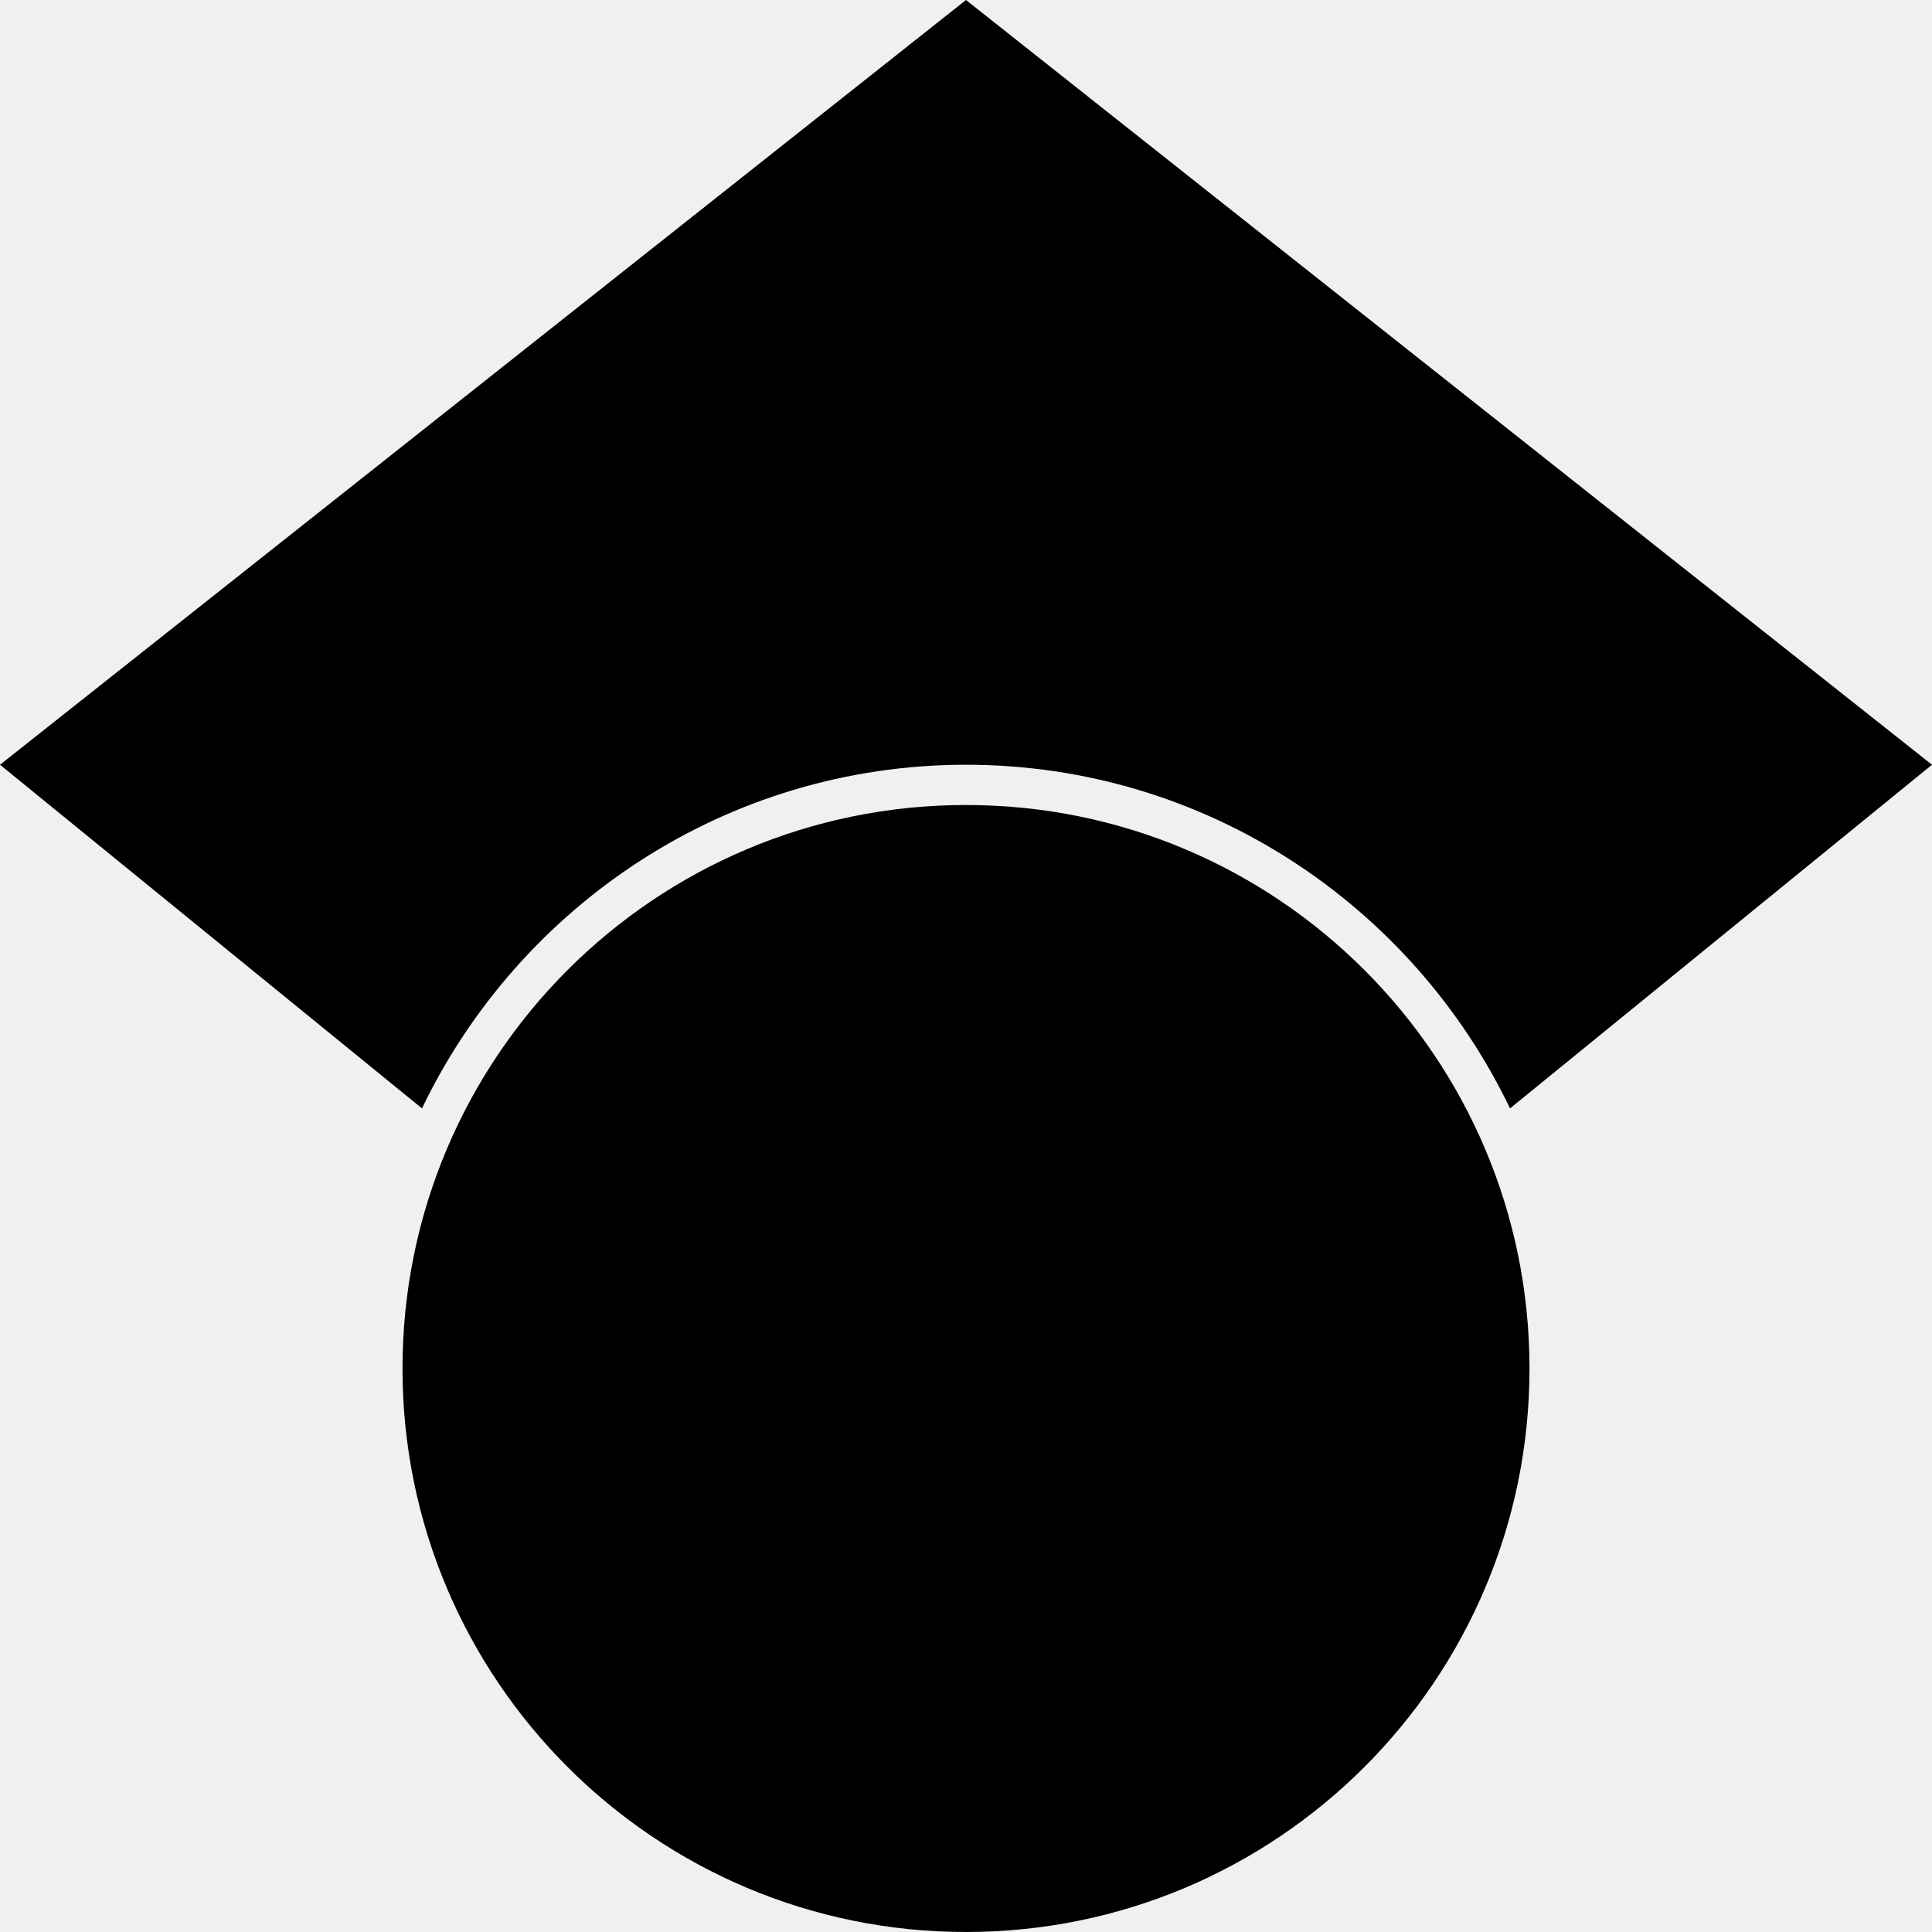
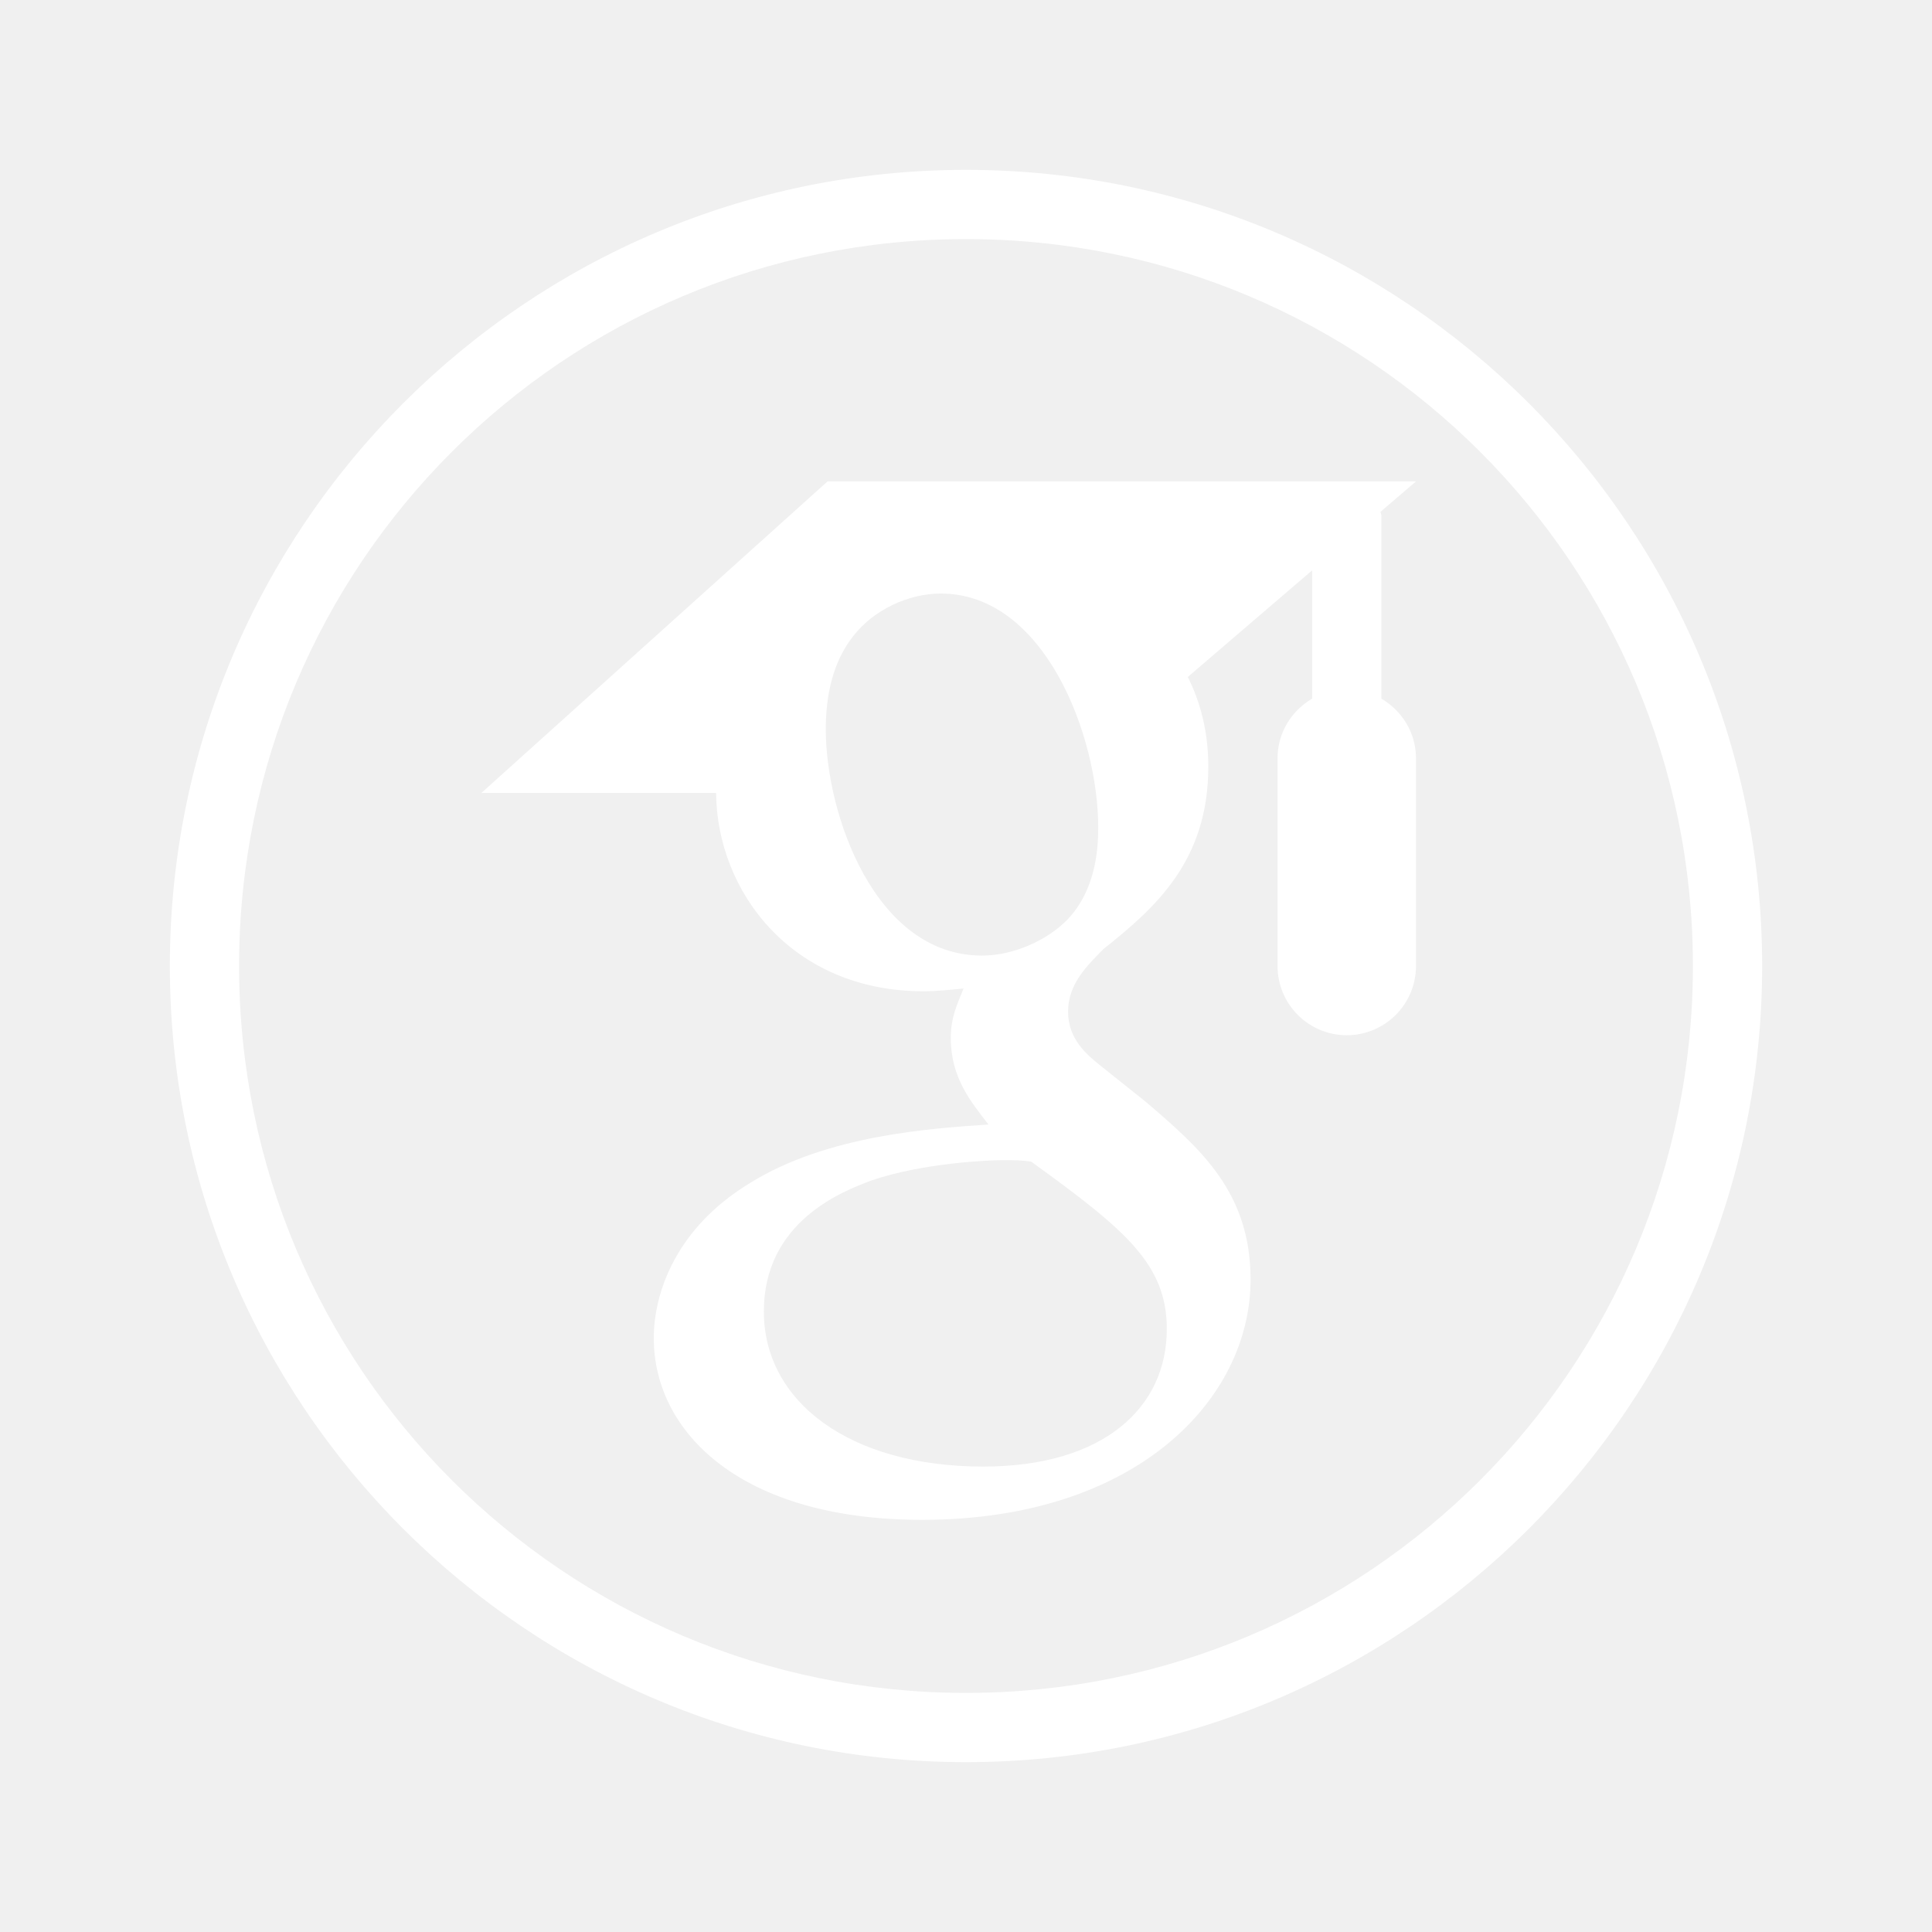
- <svg xmlns="http://www.w3.org/2000/svg" role="img" viewBox="0 0 24 24">
-   <path d="M5.242 13.769L0 9.5 12 0l12 9.5-5.242 4.269C17.548 11.249 14.978 9.5 12 9.5c-2.977 0-5.548 1.748-6.758 4.269zM12 10a7 7 0 1 0 0 14 7 7 0 0 0 0-14z" />
+ <svg xmlns="http://www.w3.org/2000/svg" width="24" height="24" viewBox="0 0 24 24">
+   <rect width="24" height="24" stroke="none" fill="#ffffff" opacity="0" />
+   <g transform="matrix(0.43 0 0 0.43 12 12)">
+     <path style="stroke: none; stroke-width: 1; stroke-dasharray: none; stroke-linecap: butt; stroke-dashoffset: 0; stroke-linejoin: miter; stroke-miterlimit: 4; fill: #ffffff; fill-rule: nonzero; opacity: 1;" transform=" translate(-25, -25)" d="M 25 2 C 12.31 2 2 12.31 2 25 C 2 37.69 12.31 48 25 48 C 37.69 48 48 37.69 48 25 C 48 12.31 37.69 2 25 2 z M 25 4 C 36.61 4 46 13.39 46 25 C 46 36.61 36.61 46 25 46 C 13.39 46 4 36.61 4 25 C 4 13.39 13.39 4 25 4 z M 21 11 L 11 20 L 17.781 20 C 17.801 22.847 19.968 25.73 23.77 25.73 C 24.13 25.73 24.53 25.69 24.93 25.65 C 24.75 26.1 24.561 26.47 24.561 27.08 C 24.561 28.23 25.14 28.92 25.65 29.58 C 24.02 29.69 20.99 29.88 18.76 31.27 C 16.63 32.56 15.98 34.43 15.98 35.75 C 15.98 38.47 18.5 41 23.73 41 C 29.93 41 33.221 37.511 33.221 34.061 C 33.221 31.531 31.779 30.28 30.189 28.92 L 28.9 27.891 C 28.5 27.571 27.949 27.12 27.949 26.32 C 27.949 25.51 28.501 24.99 28.971 24.51 C 30.481 23.31 32 21.96 32 19.24 C 32 18.197 31.756 17.348 31.408 16.65 L 35 13.57 L 35 17.277 C 34.405 17.623 34 18.261 34 19 L 34 25 C 34 26.104 34.896 27 36 27 C 37.104 27 38 26.104 38 25 L 38 19 C 38 18.262 37.595 17.624 37 17.277 L 37 12 C 37 11.957 36.981 11.921 36.975 11.879 L 38 11 L 21 11 z M 24.27 14.24 C 27.27 14.24 28.82 18.35 28.82 21 C 28.82 21.65 28.74 22.82 27.92 23.67 C 27.34 24.26 26.371 24.699 25.461 24.699 C 22.371 24.699 20.949 20.62 20.949 18.16 C 20.949 17.21 21.14 16.221 21.75 15.461 C 22.33 14.711 23.34 14.24 24.27 14.24 z M 26.039 30.609 C 26.409 30.609 26.591 30.61 26.881 30.65 C 29.621 32.63 30.801 33.62 30.801 35.49 C 30.801 37.76 28.97 39.461 25.5 39.461 C 21.64 39.461 19.16 37.59 19.16 34.98 C 19.16 32.37 21.46 31.499 22.26 31.199 C 23.77 30.679 25.719 30.609 26.039 30.609 z" stroke-linecap="round" />
+   </g>
</svg>
